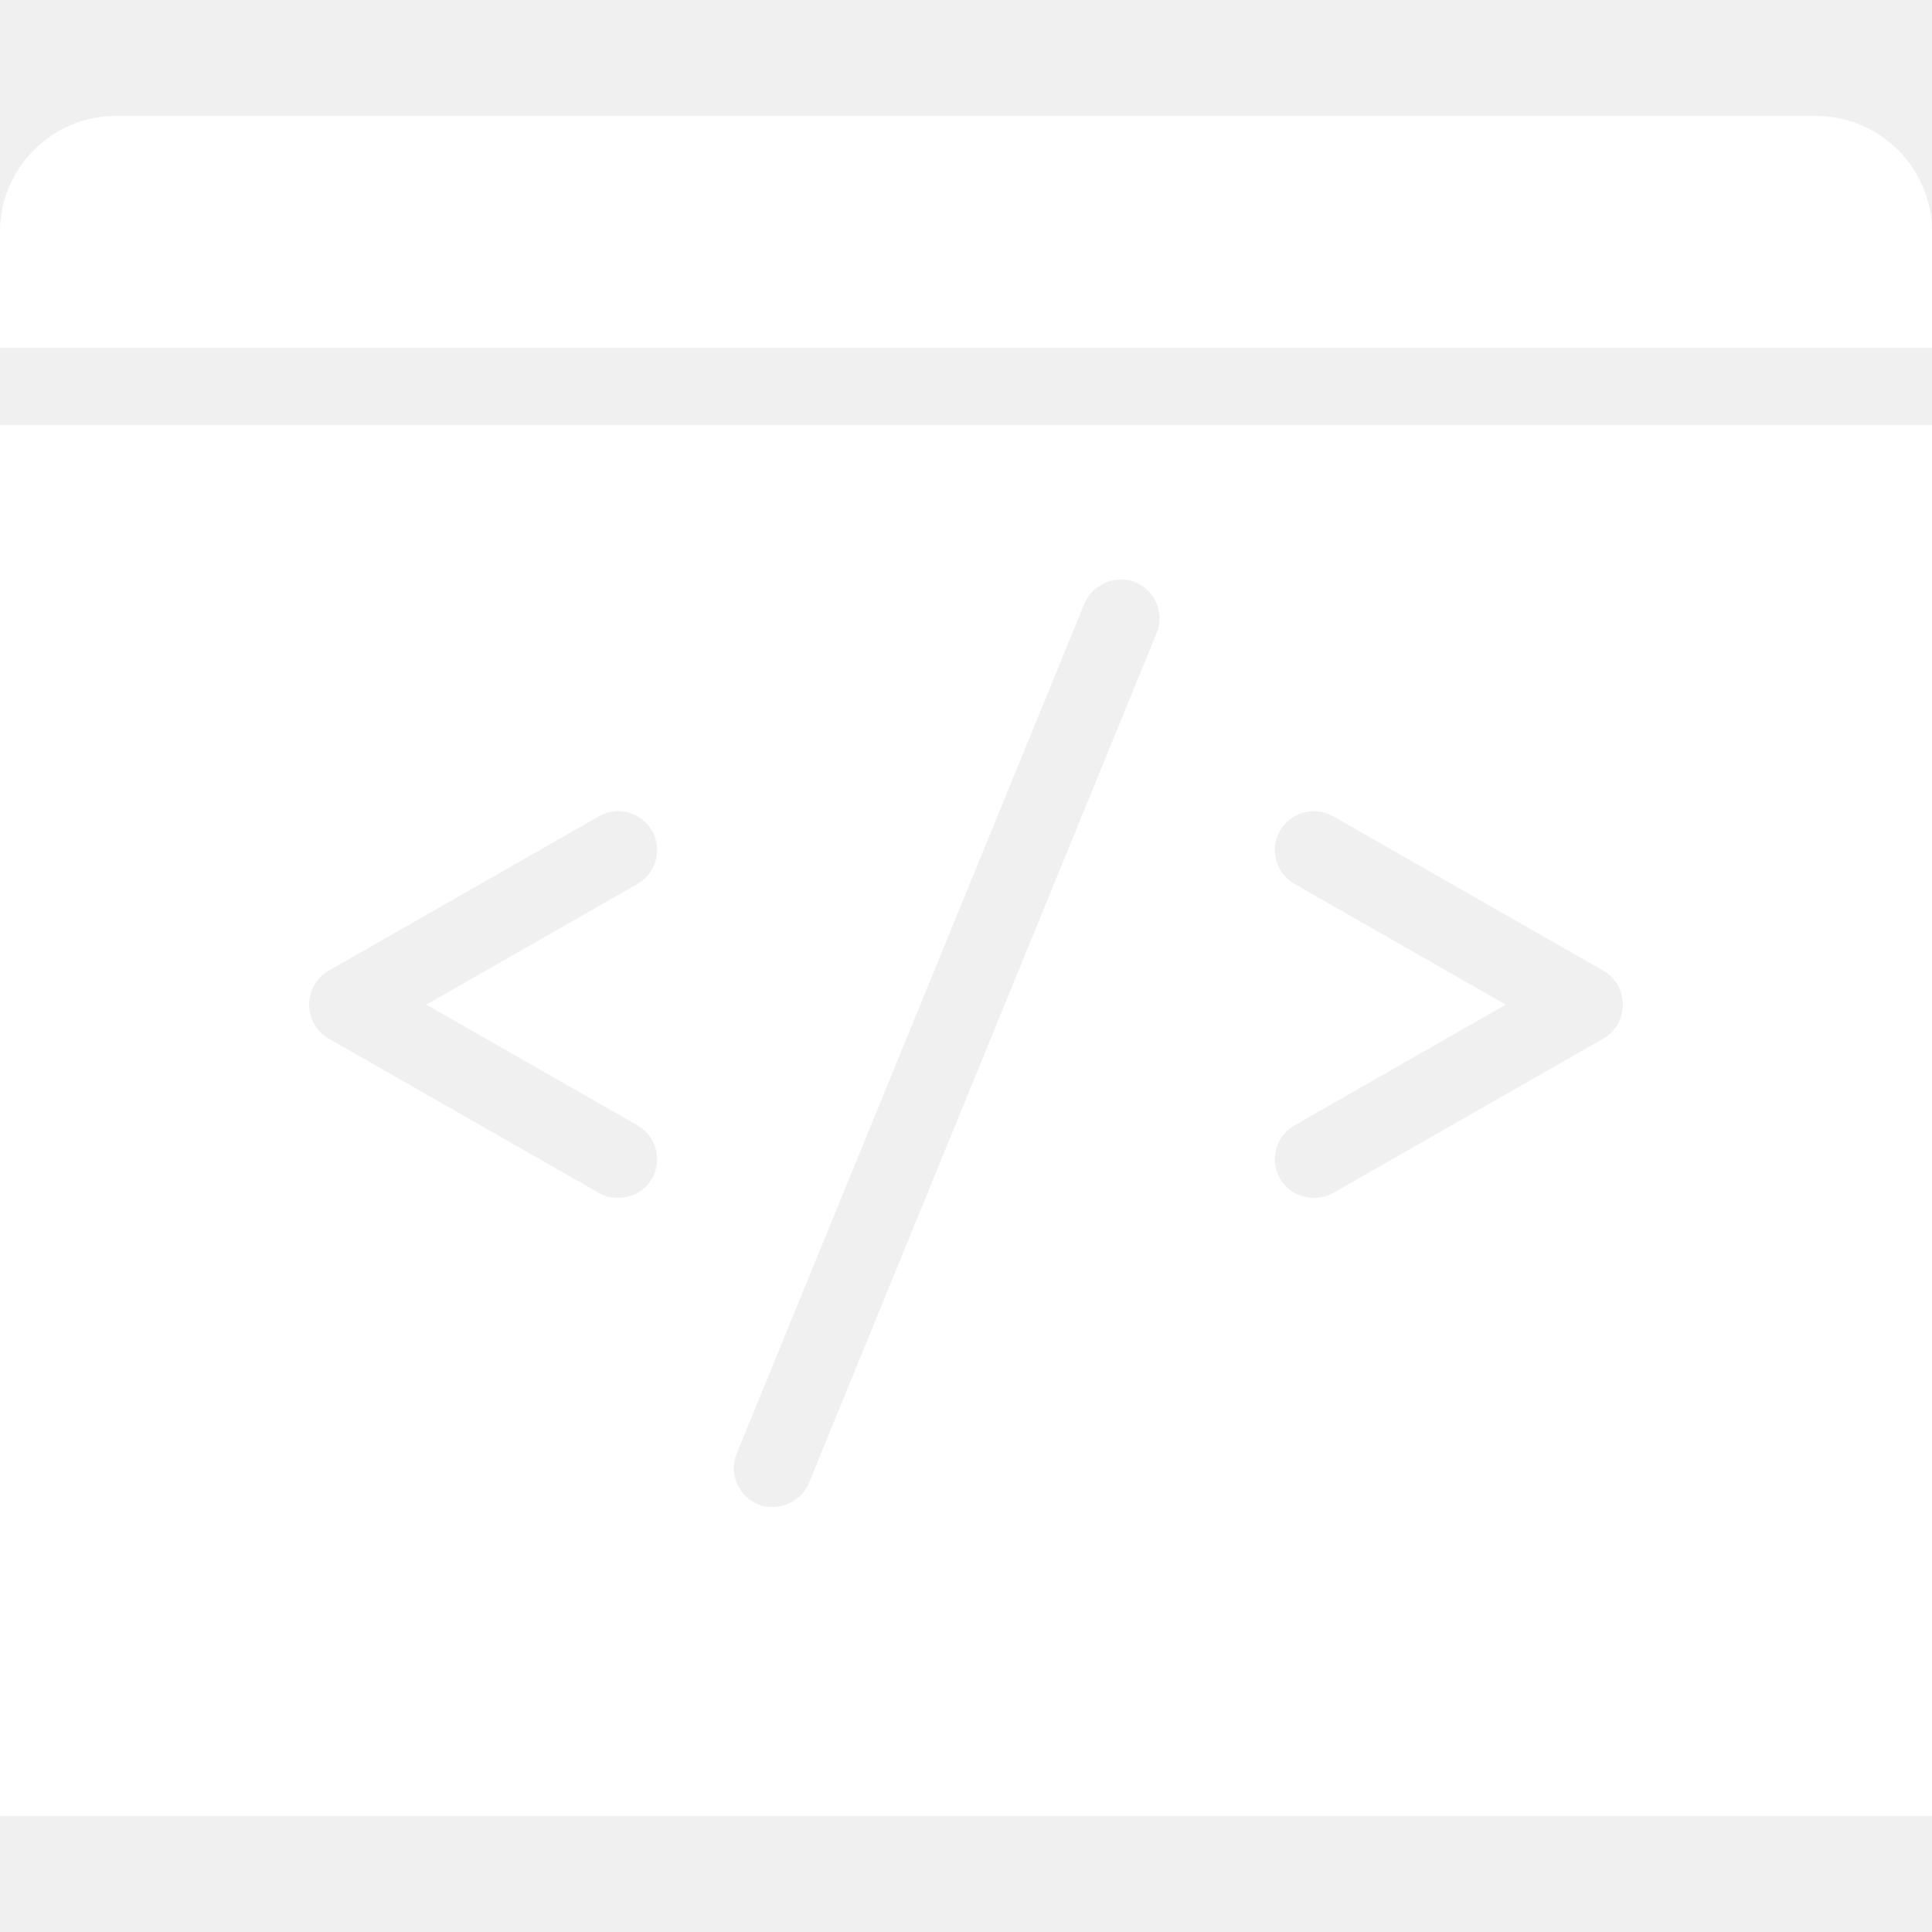
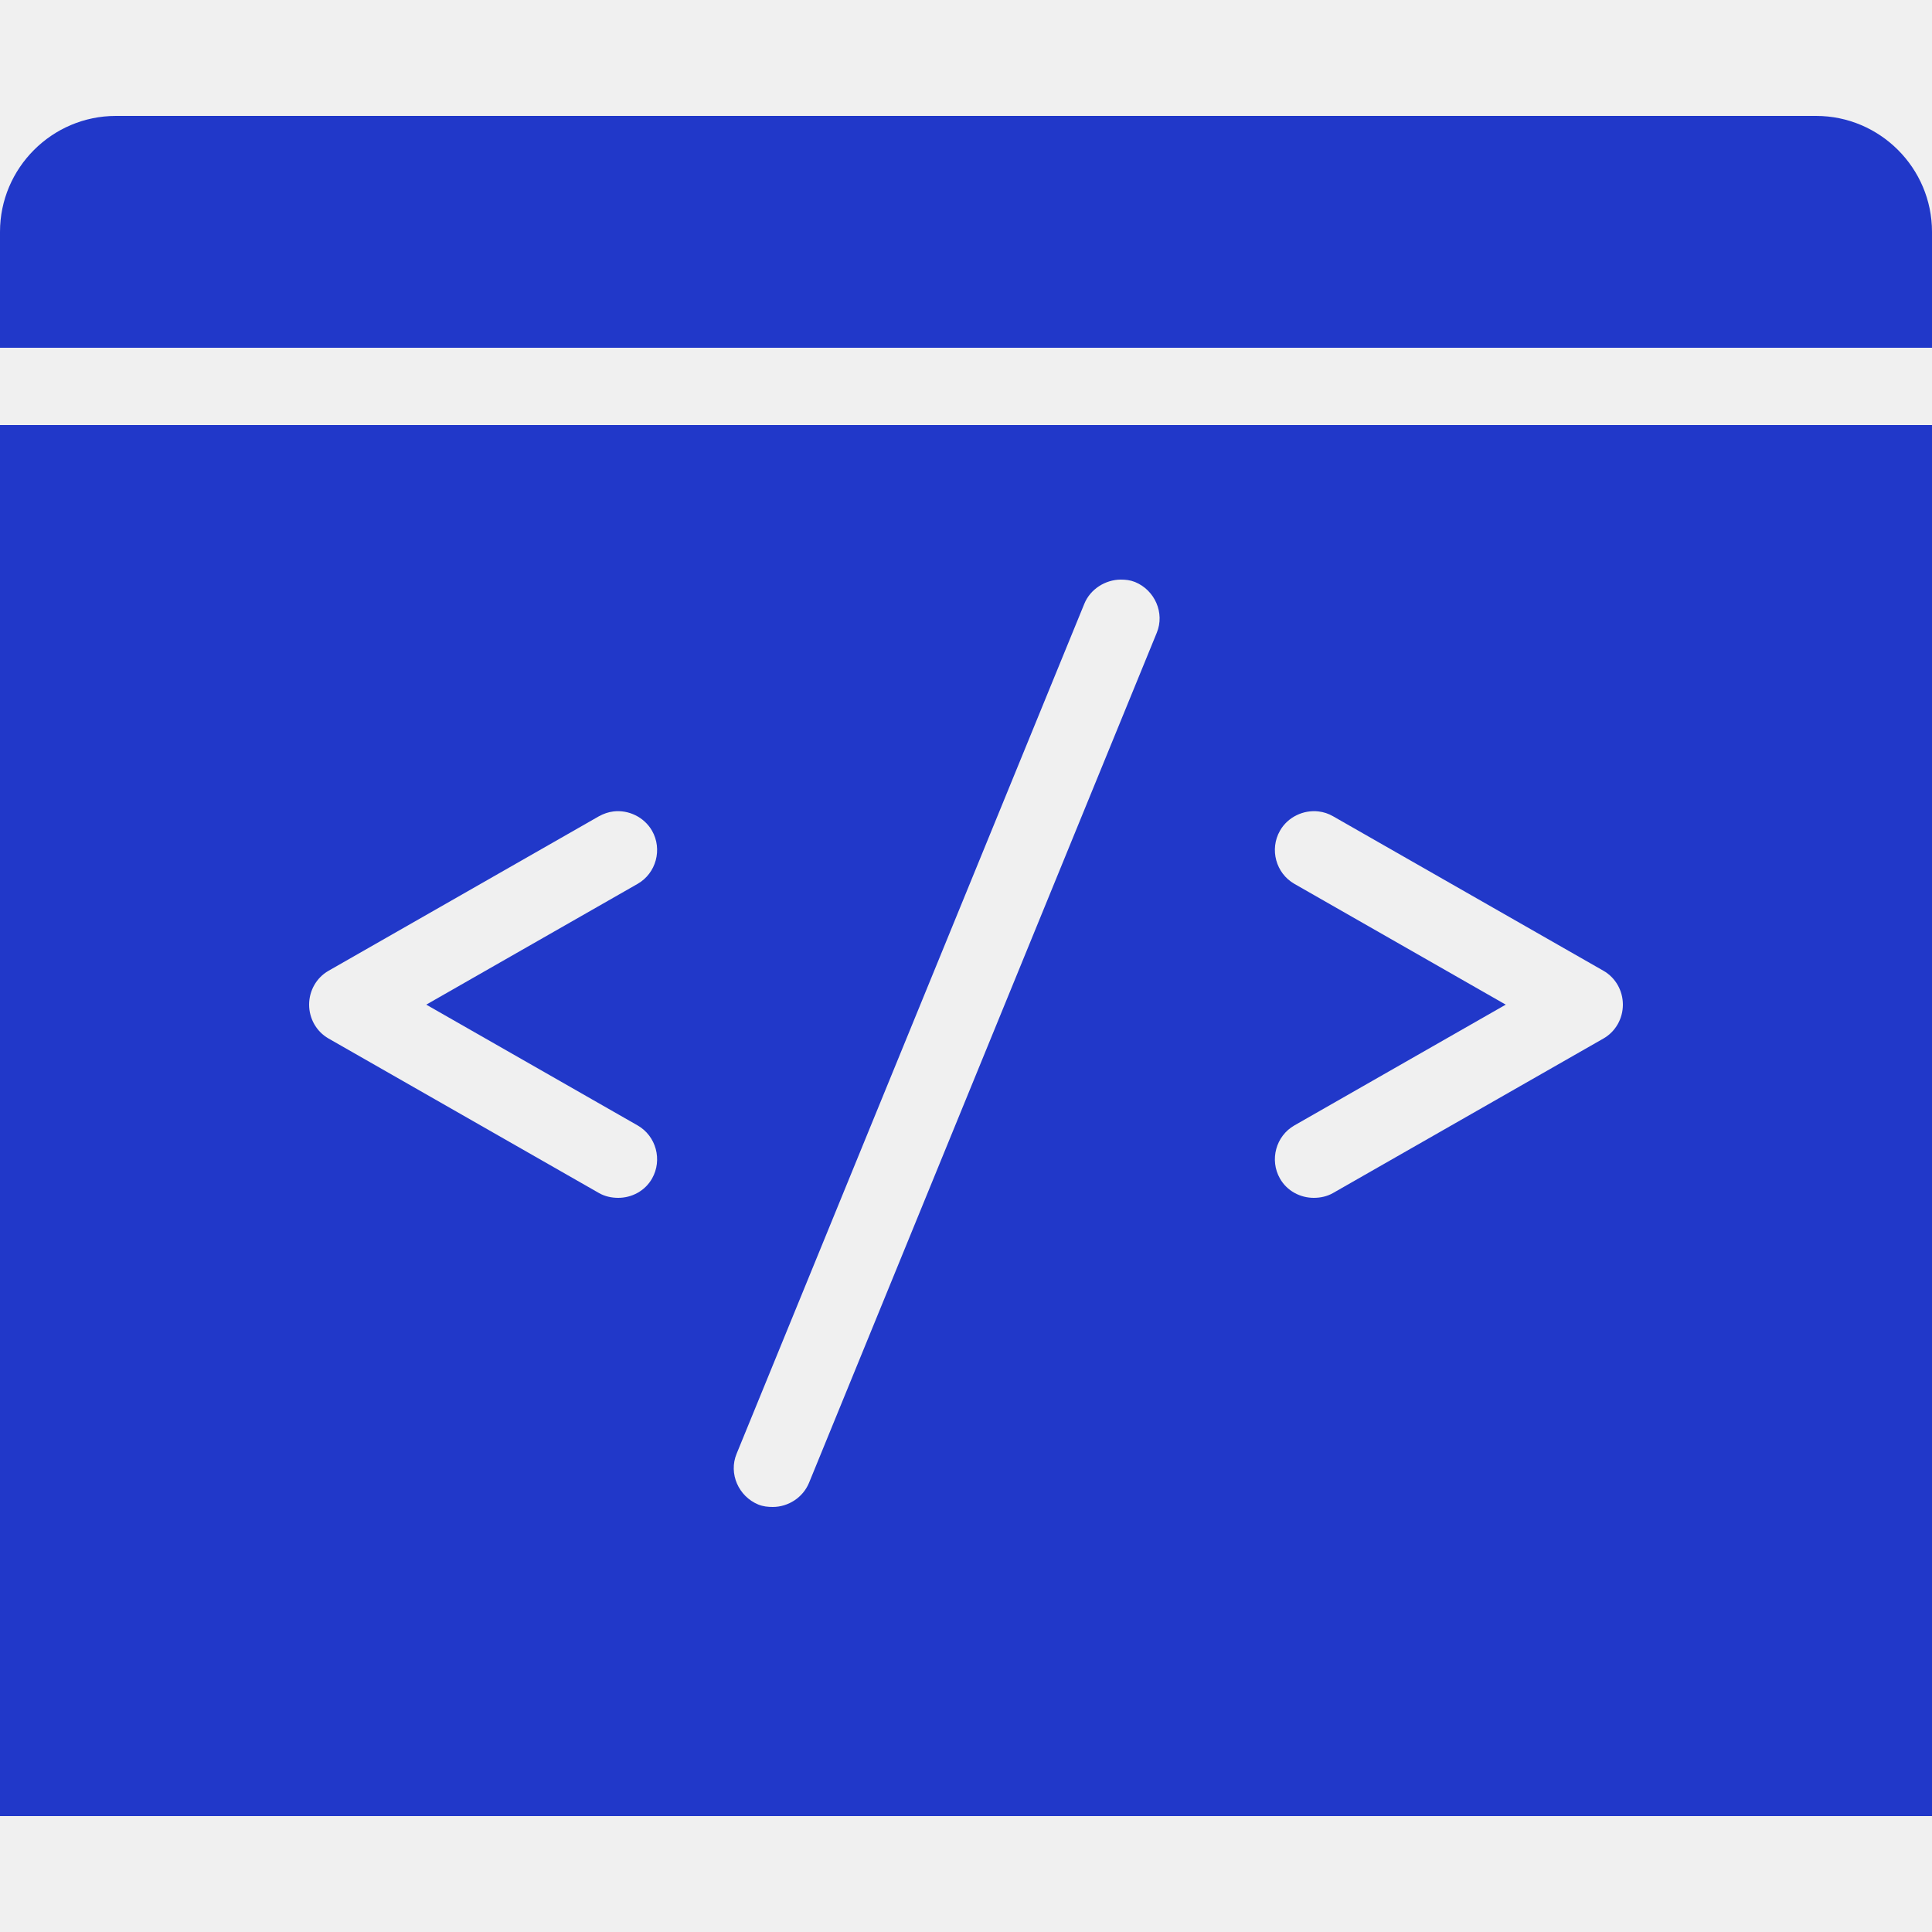
<svg xmlns="http://www.w3.org/2000/svg" x="0px" y="0px" width="55" height="55" viewBox="0 0 172 172" style=" fill:#000000;">
  <g fill="none" fill-rule="nonzero" stroke="none" stroke-width="1" stroke-linecap="butt" stroke-linejoin="miter" stroke-miterlimit="10" stroke-dasharray="" stroke-dashoffset="0" font-family="none" font-weight="none" font-size="none" text-anchor="none" style="mix-blend-mode: normal">
    <path d="M0,172v-172h172v172z" fill="none" />
-     <g fill="#ffffff">
+     <g fill="#2138c9">
      <path d="M10.32,10.32c-5.684,0 -10.32,4.636 -10.32,10.32v10.32h172v-10.32c0,-5.684 -4.636,-10.32 -10.32,-10.32zM0,37.84v123.84h172v-123.84zM99.76,51.6c0.443,0 0.847,0.04 1.29,0.215c1.76,0.726 2.661,2.755 1.935,4.515l-30.96,75.68c-0.551,1.33 -1.868,2.15 -3.225,2.15c-0.43,0 -0.86,-0.04 -1.29,-0.215c-1.76,-0.726 -2.661,-2.755 -1.935,-4.515l30.96,-75.68c0.537,-1.317 1.881,-2.137 3.225,-2.15zM54.61,72.24c1.33,-0.161 2.728,0.484 3.44,1.72c0.941,1.653 0.363,3.789 -1.29,4.73l-18.812,10.75l18.812,10.75c1.653,0.941 2.231,3.077 1.29,4.73c-0.632,1.115 -1.814,1.72 -3.01,1.72c-0.578,0 -1.183,-0.121 -1.72,-0.43l-24.08,-13.76c-1.075,-0.618 -1.72,-1.774 -1.72,-3.01c0,-1.236 0.645,-2.392 1.72,-3.01l24.08,-13.76c0.417,-0.228 0.847,-0.376 1.29,-0.43zM117.39,72.24c0.443,0.054 0.873,0.188 1.29,0.43l24.08,13.76c1.075,0.618 1.72,1.774 1.72,3.01c0,1.236 -0.645,2.392 -1.72,3.01l-24.08,13.76c-0.537,0.309 -1.142,0.43 -1.72,0.43c-1.196,0 -2.378,-0.605 -3.01,-1.72c-0.941,-1.653 -0.363,-3.789 1.29,-4.73l18.812,-10.75l-18.812,-10.75c-1.653,-0.941 -2.231,-3.077 -1.29,-4.73c0.699,-1.236 2.11,-1.881 3.44,-1.72z">
                                        </path>
    </g>
  </g>
</svg>
